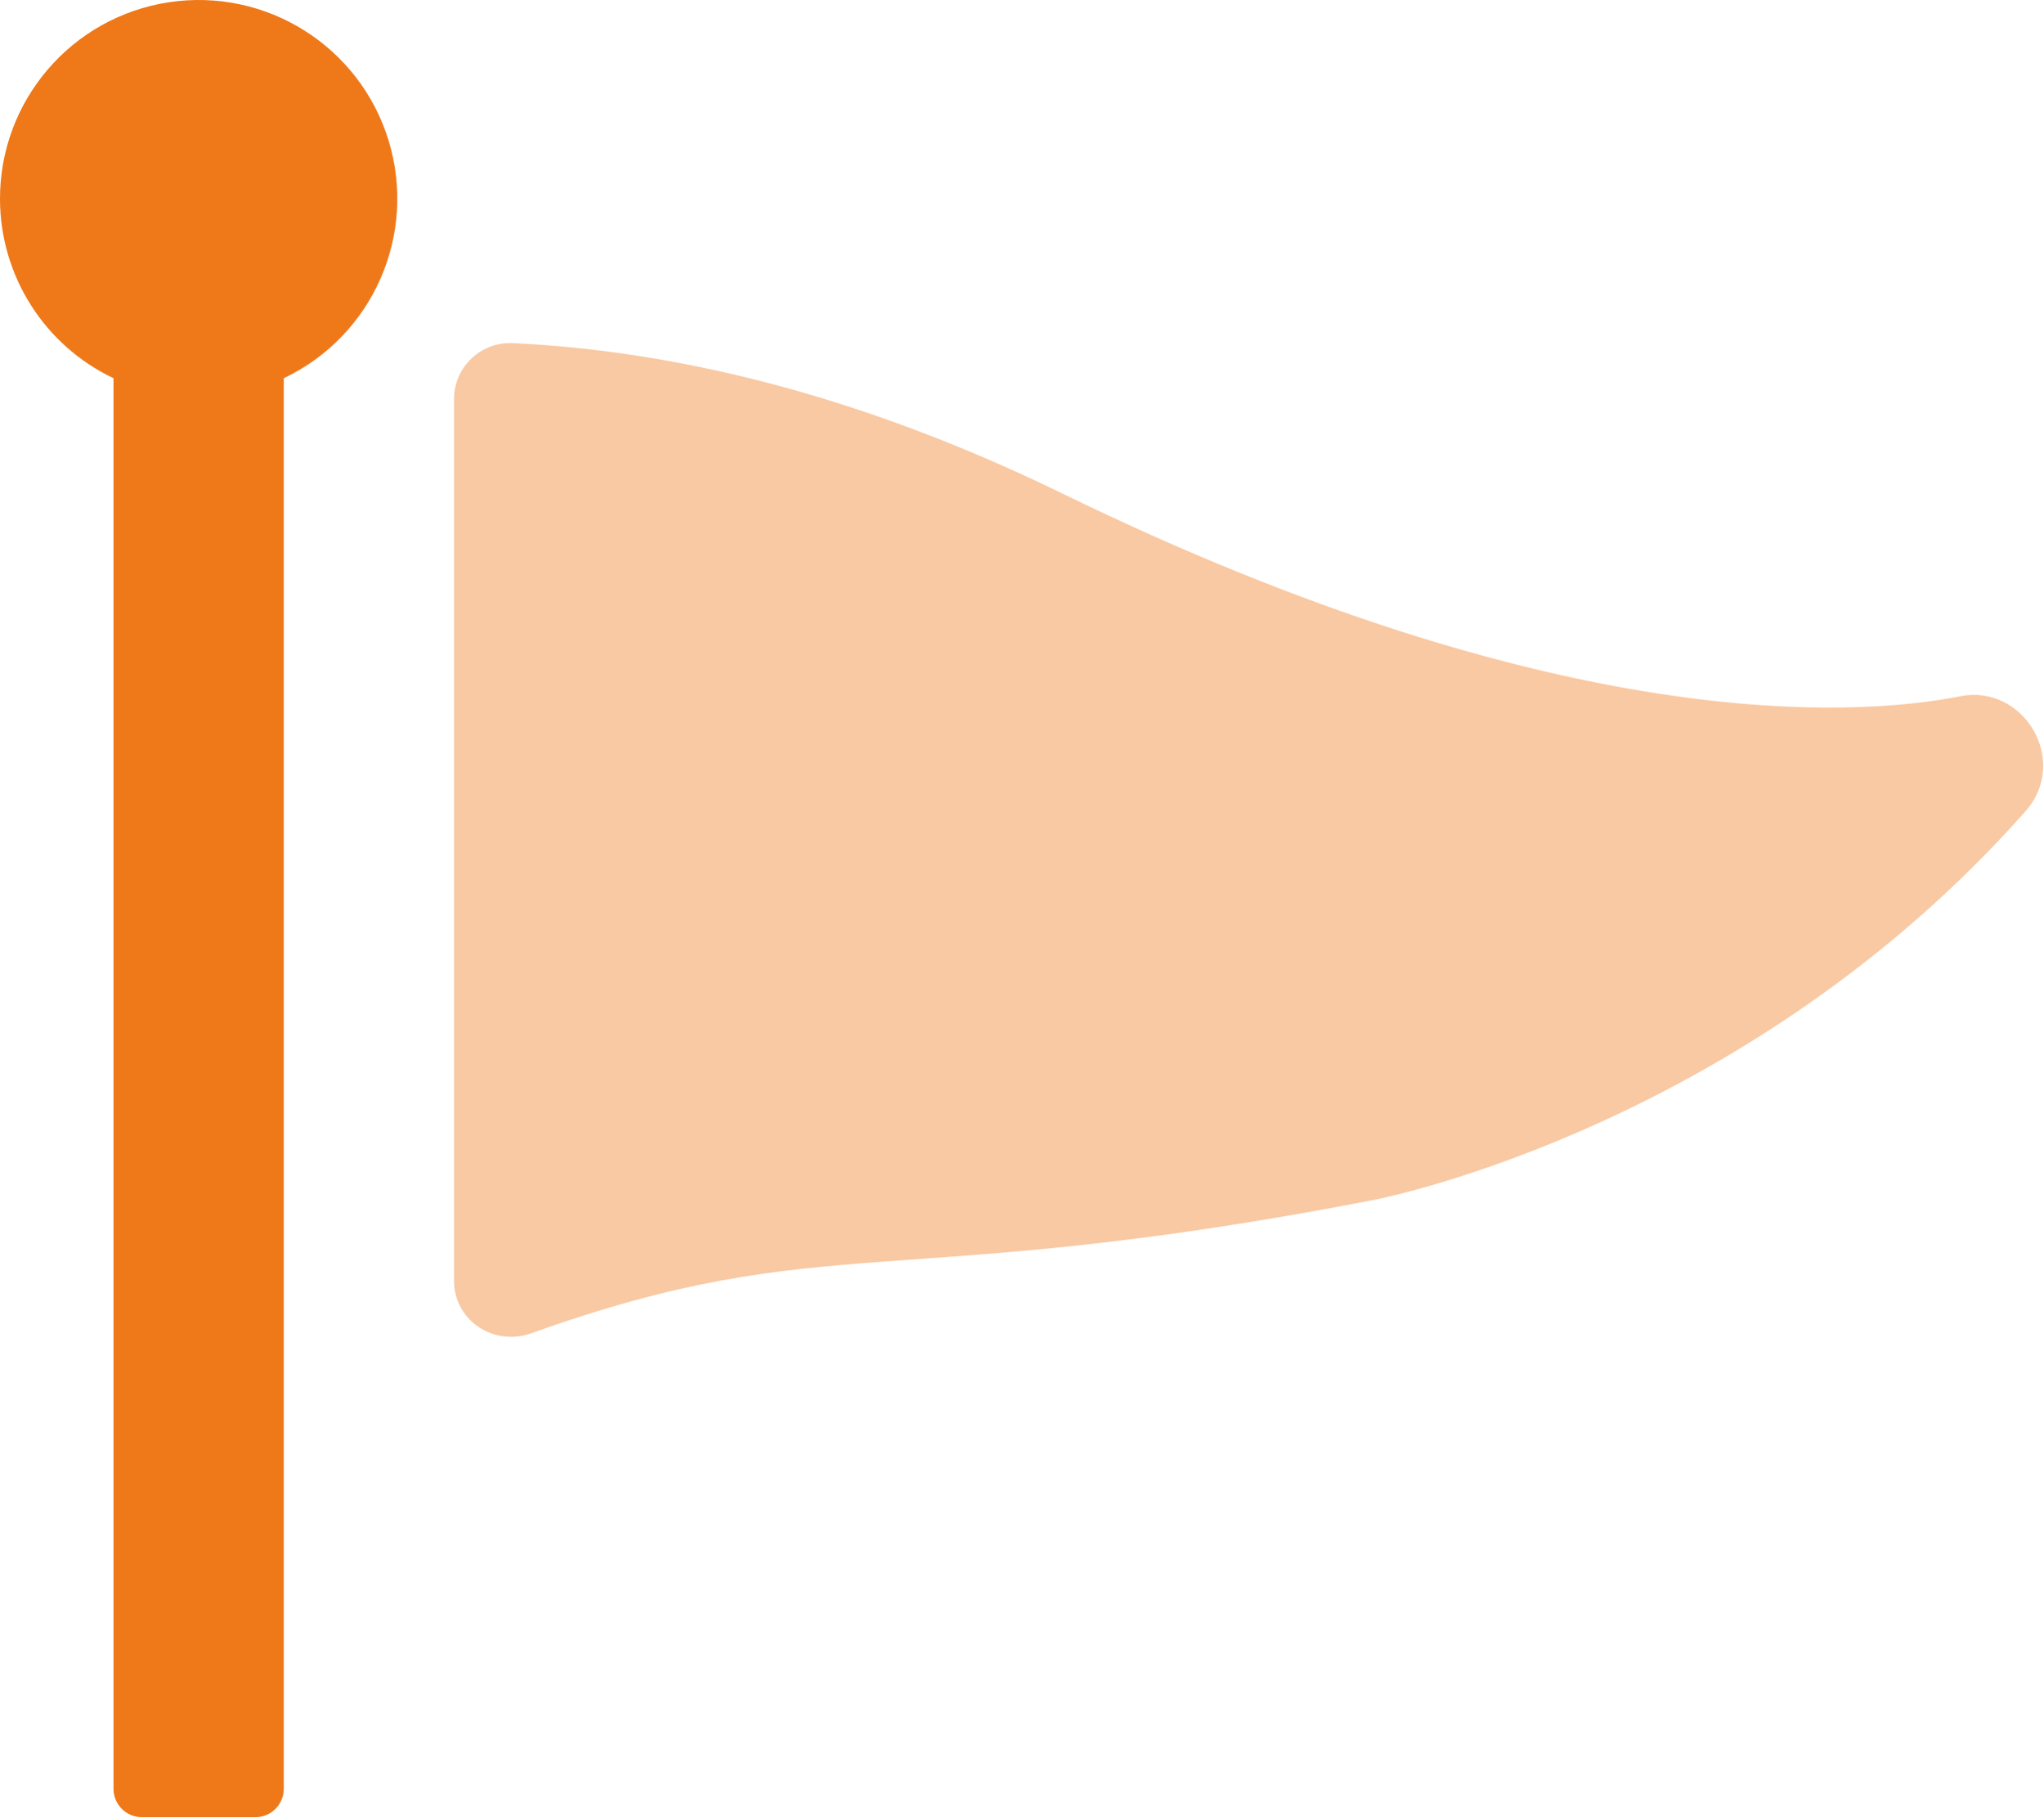
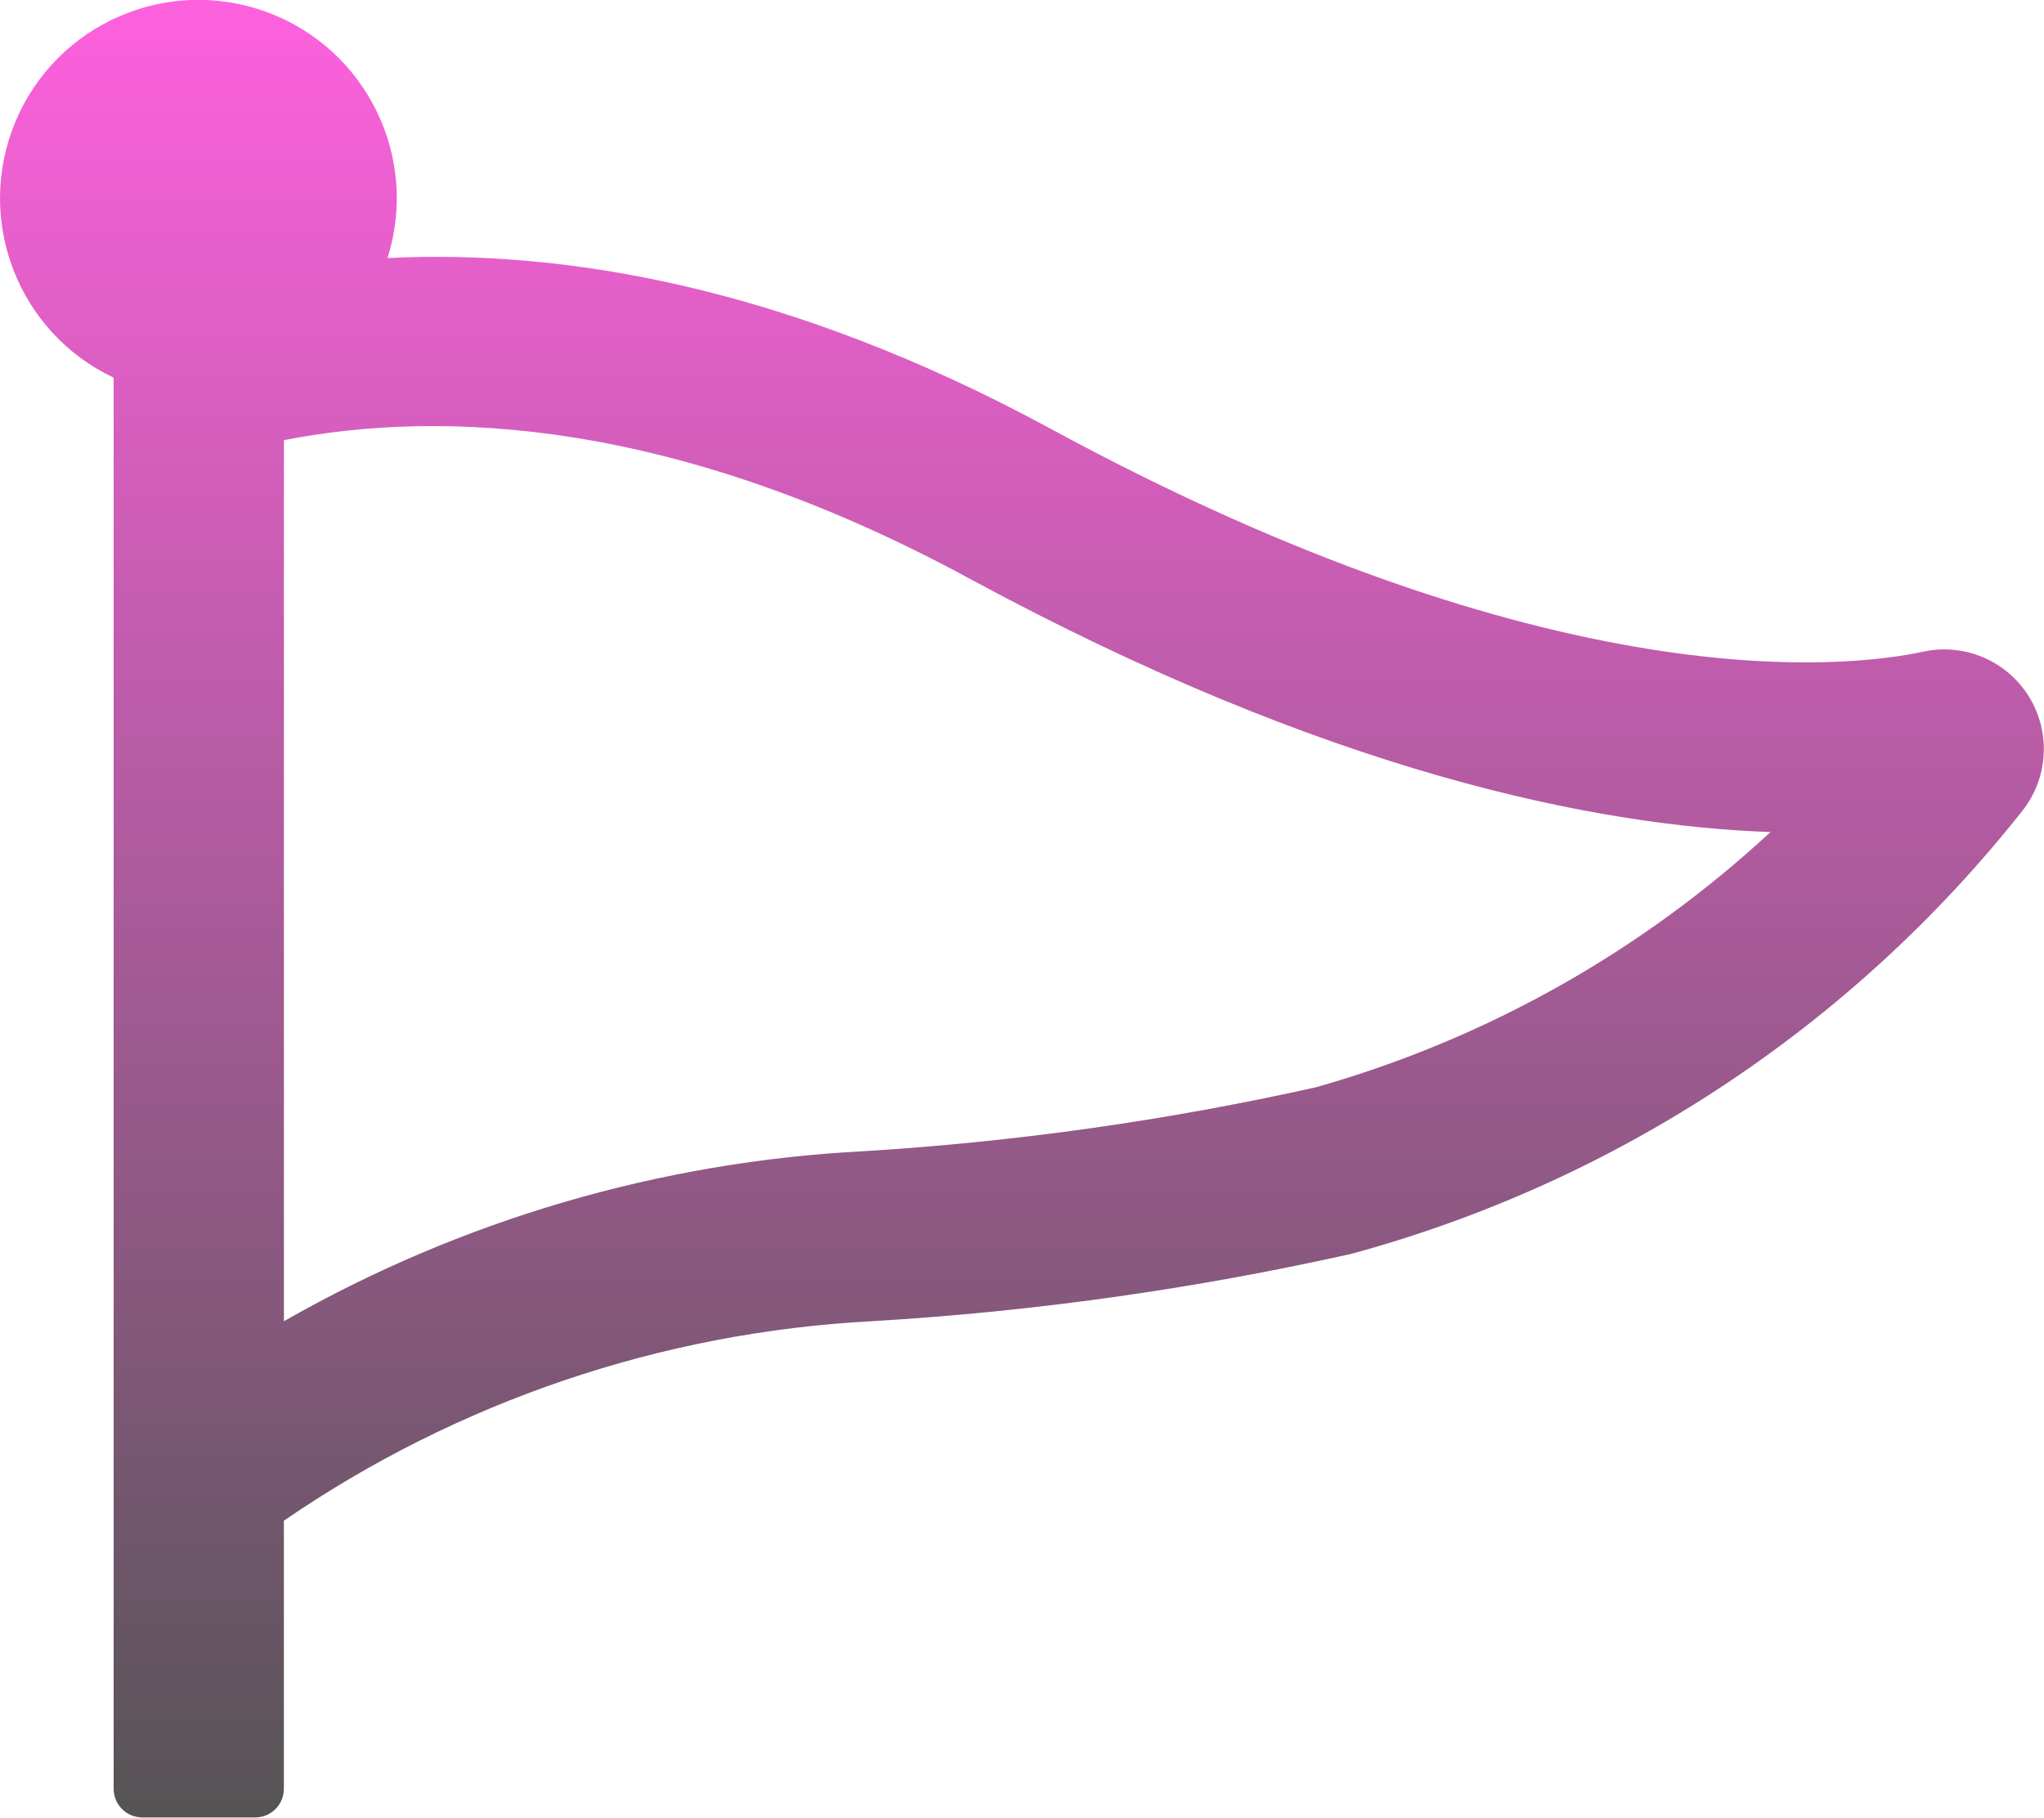
- <svg xmlns="http://www.w3.org/2000/svg" viewBox="0 0 576.02 512.2">
+ <svg xmlns="http://www.w3.org/2000/svg" width="50" height="44.447" viewBox="0 0 50 44.447">
  <defs>
-     <style>.cls-1,.cls-2{fill:#ef7818;}.cls-1{opacity:0.4;isolation:isolate;}</style>
+     <linearGradient id="linear-gradient" x1="0.5" x2="0.5" y2="1" gradientUnits="objectBoundingBox">
+       <stop offset="0" stop-color="#ff61df" />
+       <stop offset="1" stop-color="#545454" />
+     </linearGradient>
  </defs>
-   <g id="Layer_2" data-name="Layer 2">
-     <g id="Layer_1-2" data-name="Layer 1">
-       <path class="cls-1" d="M128,361V112.7a15.8,15.8,0,0,1,15.59-16h.71c43.2,2,95.3,13.2,155.2,42.4,140.6,68.5,223.7,62.9,252.9,57.2,18-3.8,31.3,18.1,18.6,32.4-78.1,88.2-179.8,108.8-184.1,109.6-134.8,26.1-153.3,7.5-237.1,37.5-10.6,3.8-21.8-3.6-21.8-14.8Z" />
-       <path class="cls-2" d="M0,56.2a56,56,0,1,1,80,50.4V504.2a8,8,0,0,1-8,8H40a8,8,0,0,1-8-8V106.6A56,56,0,0,1,0,56.2Z" />
-     </g>
-   </g>
+   <path id="pennant-regular" d="M47.077,15.93c-1.9.417-9.089,1.224-21.39-5.452C19.211,6.971,13.751,6.1,9.48,6.311a4.852,4.852,0,1,0-6.7,2.925V43.752a.7.7,0,0,0,.694.694H6.25a.7.7,0,0,0,.694-.694V37.189a28.046,28.046,0,0,1,14.393-4.879,73.648,73.648,0,0,0,11.728-1.649,31.424,31.424,0,0,0,16.4-10.825,2.436,2.436,0,0,0-2.387-3.906ZM32.189,26.59a70.749,70.749,0,0,1-11.06,1.563A31.922,31.922,0,0,0,6.945,32.311V10.764c3.828-.747,9.514-.547,16.754,3.377,8.8,4.766,15.365,6.059,19.61,6.207A27.309,27.309,0,0,1,32.189,26.59Z" fill="url(#linear-gradient)" />
</svg>
